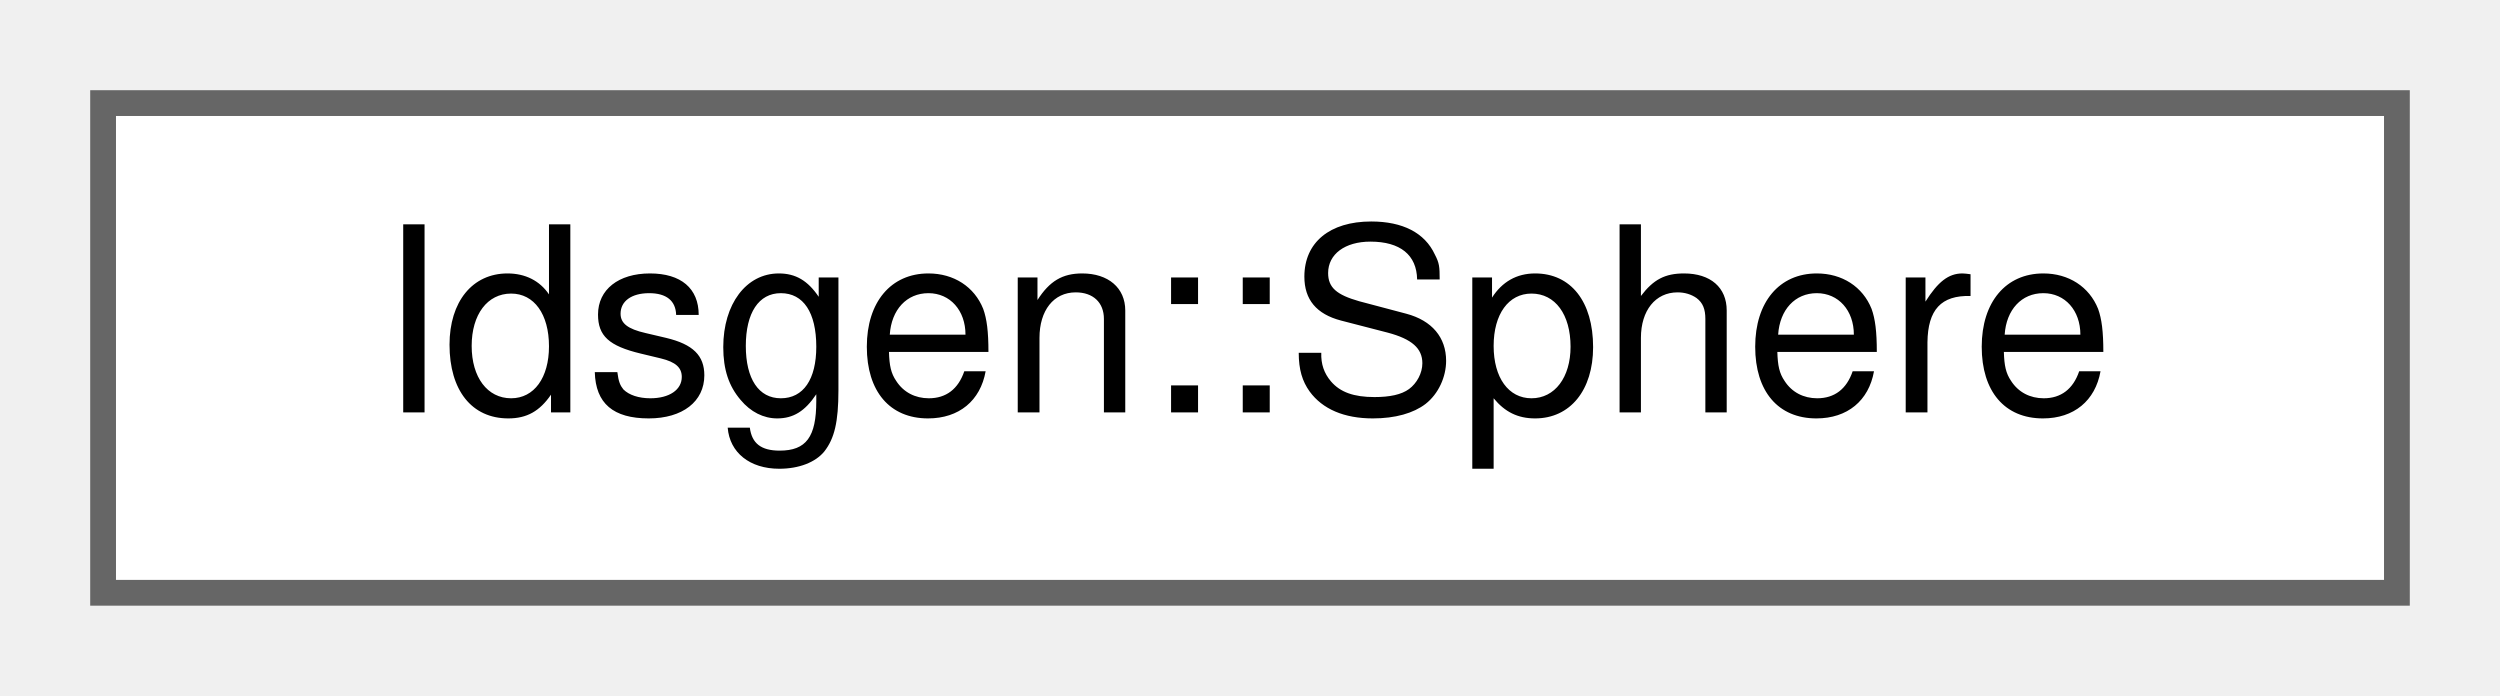
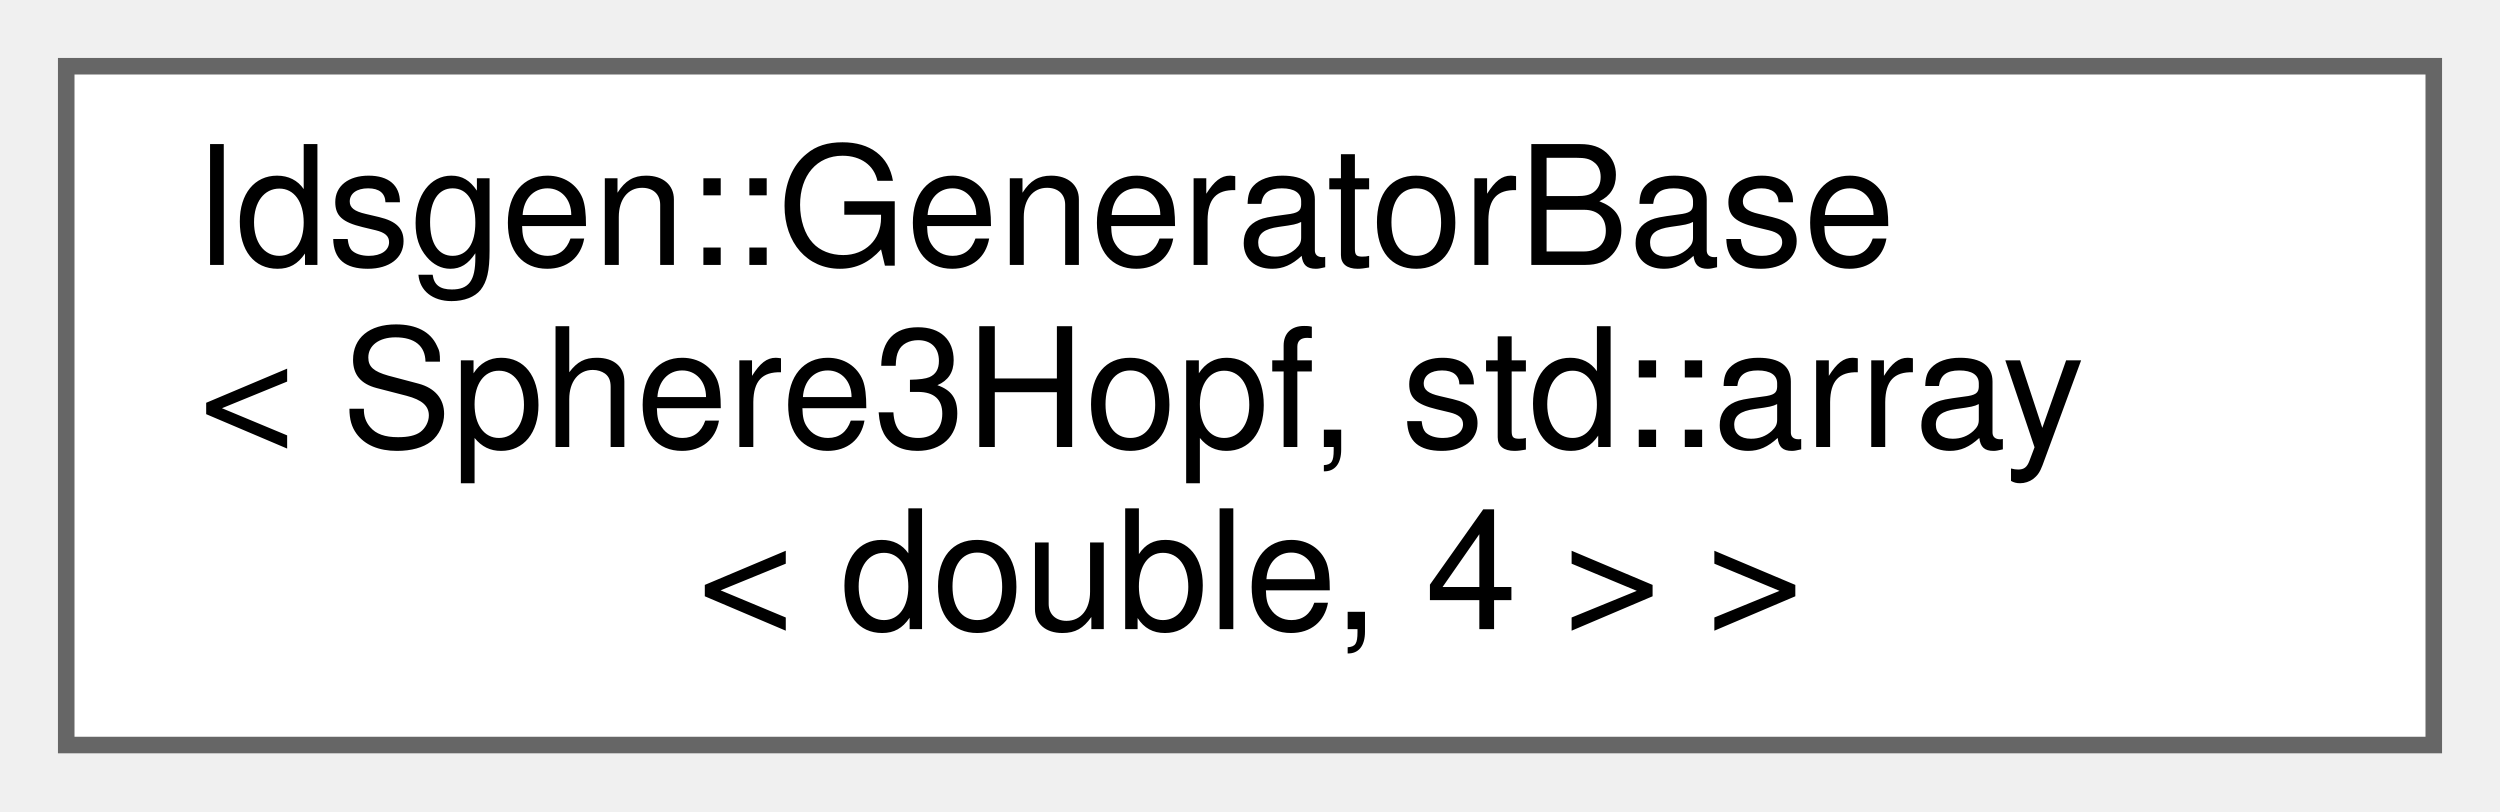
- <svg xmlns="http://www.w3.org/2000/svg" xmlns:xlink="http://www.w3.org/1999/xlink" width="97pt" height="27pt" viewBox="0.00 0.00 97.00 27.00">
-   <g id="graph0" class="graph" transform="scale(1 1) rotate(0) translate(4 23)">
+ <svg xmlns="http://www.w3.org/2000/svg" xmlns:xlink="http://www.w3.org/1999/xlink" width="151pt" height="49pt" viewBox="0.00 0.00 151.00 49.00">
+   <g id="graph0" class="graph" transform="scale(1 1) rotate(0) translate(4 45)">
    <g id="Node000000" class="node">
      <g id="a_Node000000">
-         <a xlink:href="classldsgen_1_1Sphere.html" target="_top" xlink:title="Sphere sequence generator.">
-           <polygon fill="white" stroke="#666666" points="89,-19 0,-19 0,0 89,0 89,-19" />
-           <text text-anchor="middle" x="44.5" y="-7" font-family="Helvetica,sans-Serif" font-size="10.00">ldsgen::Sphere</text>
+         <a xlink:href="classldsgen_1_1GeneratorBase.html" target="_top" xlink:title=" ">
+           <polygon fill="white" stroke="#666666" points="143,-41 0,-41 0,0 143,0 143,-41" />
+           <text text-anchor="start" x="8" y="-29" font-family="Helvetica,sans-Serif" font-size="10.00">ldsgen::GeneratorBase</text>
+           <text text-anchor="start" x="8" y="-18" font-family="Helvetica,sans-Serif" font-size="10.00">&lt; Sphere3Hopf, std::array</text>
+           <text text-anchor="middle" x="71.5" y="-7" font-family="Helvetica,sans-Serif" font-size="10.00">&lt; double, 4 &gt; &gt;</text>
        </a>
      </g>
    </g>
  </g>
</svg>
